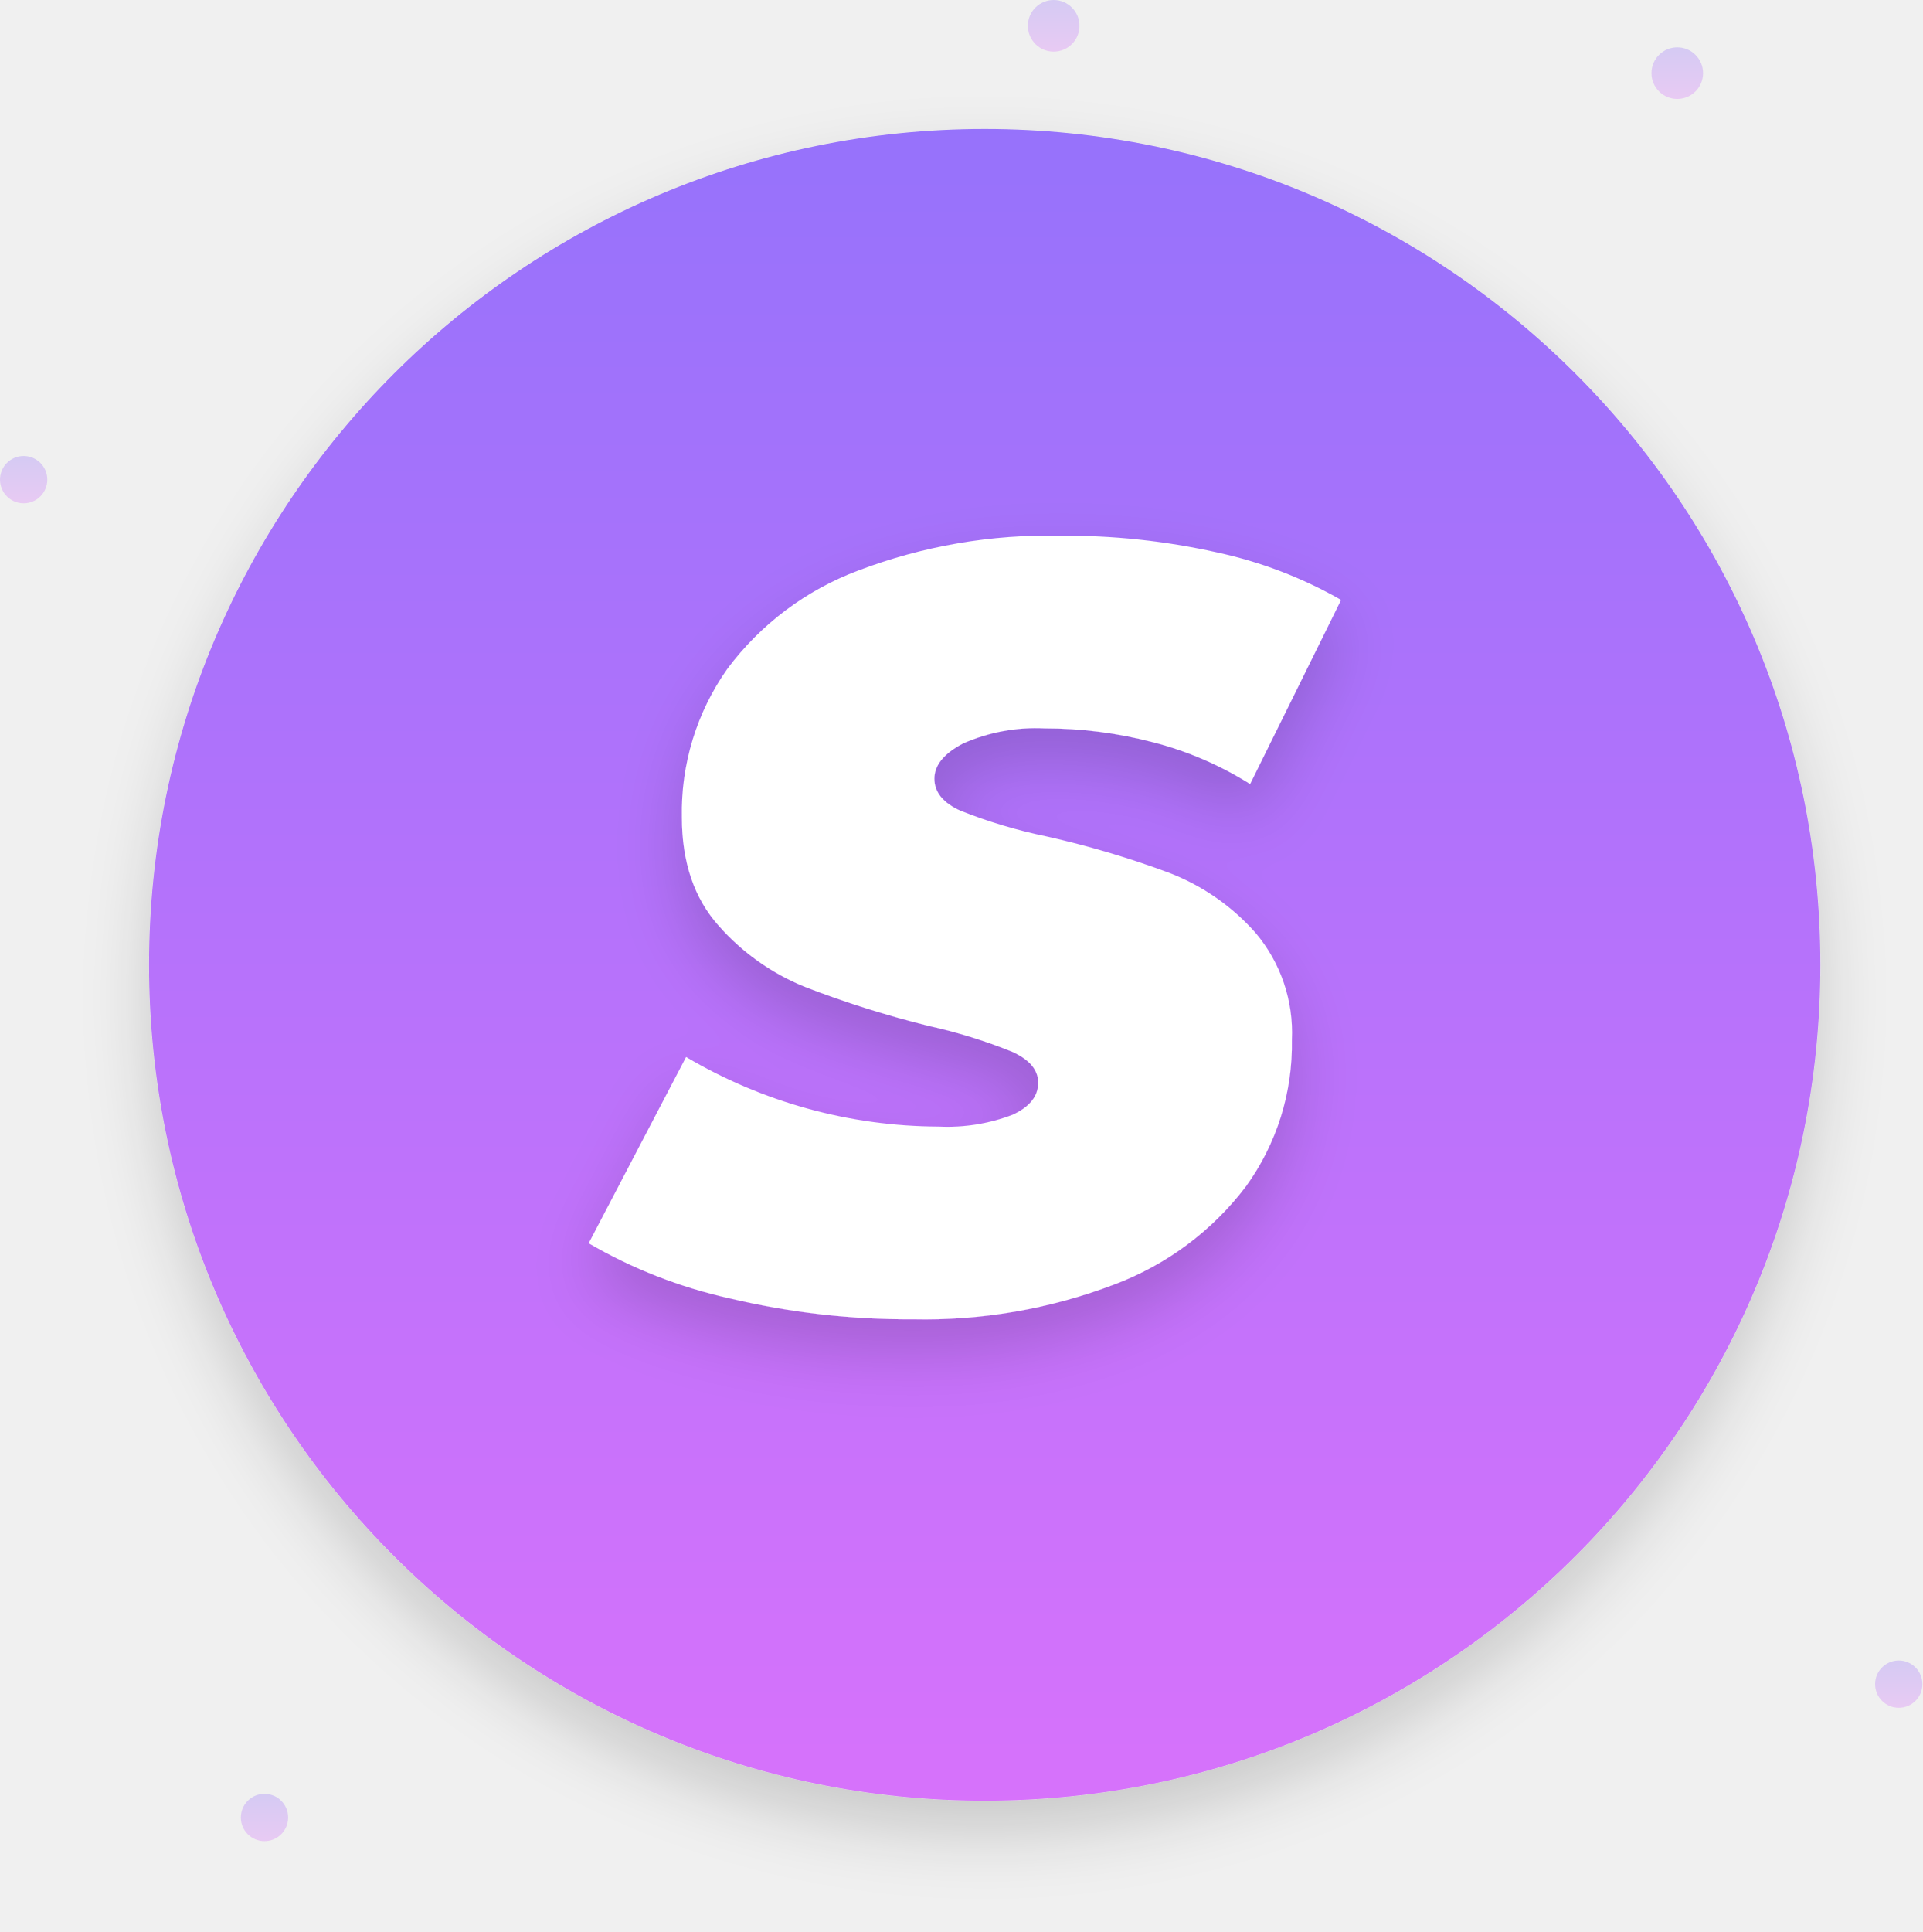
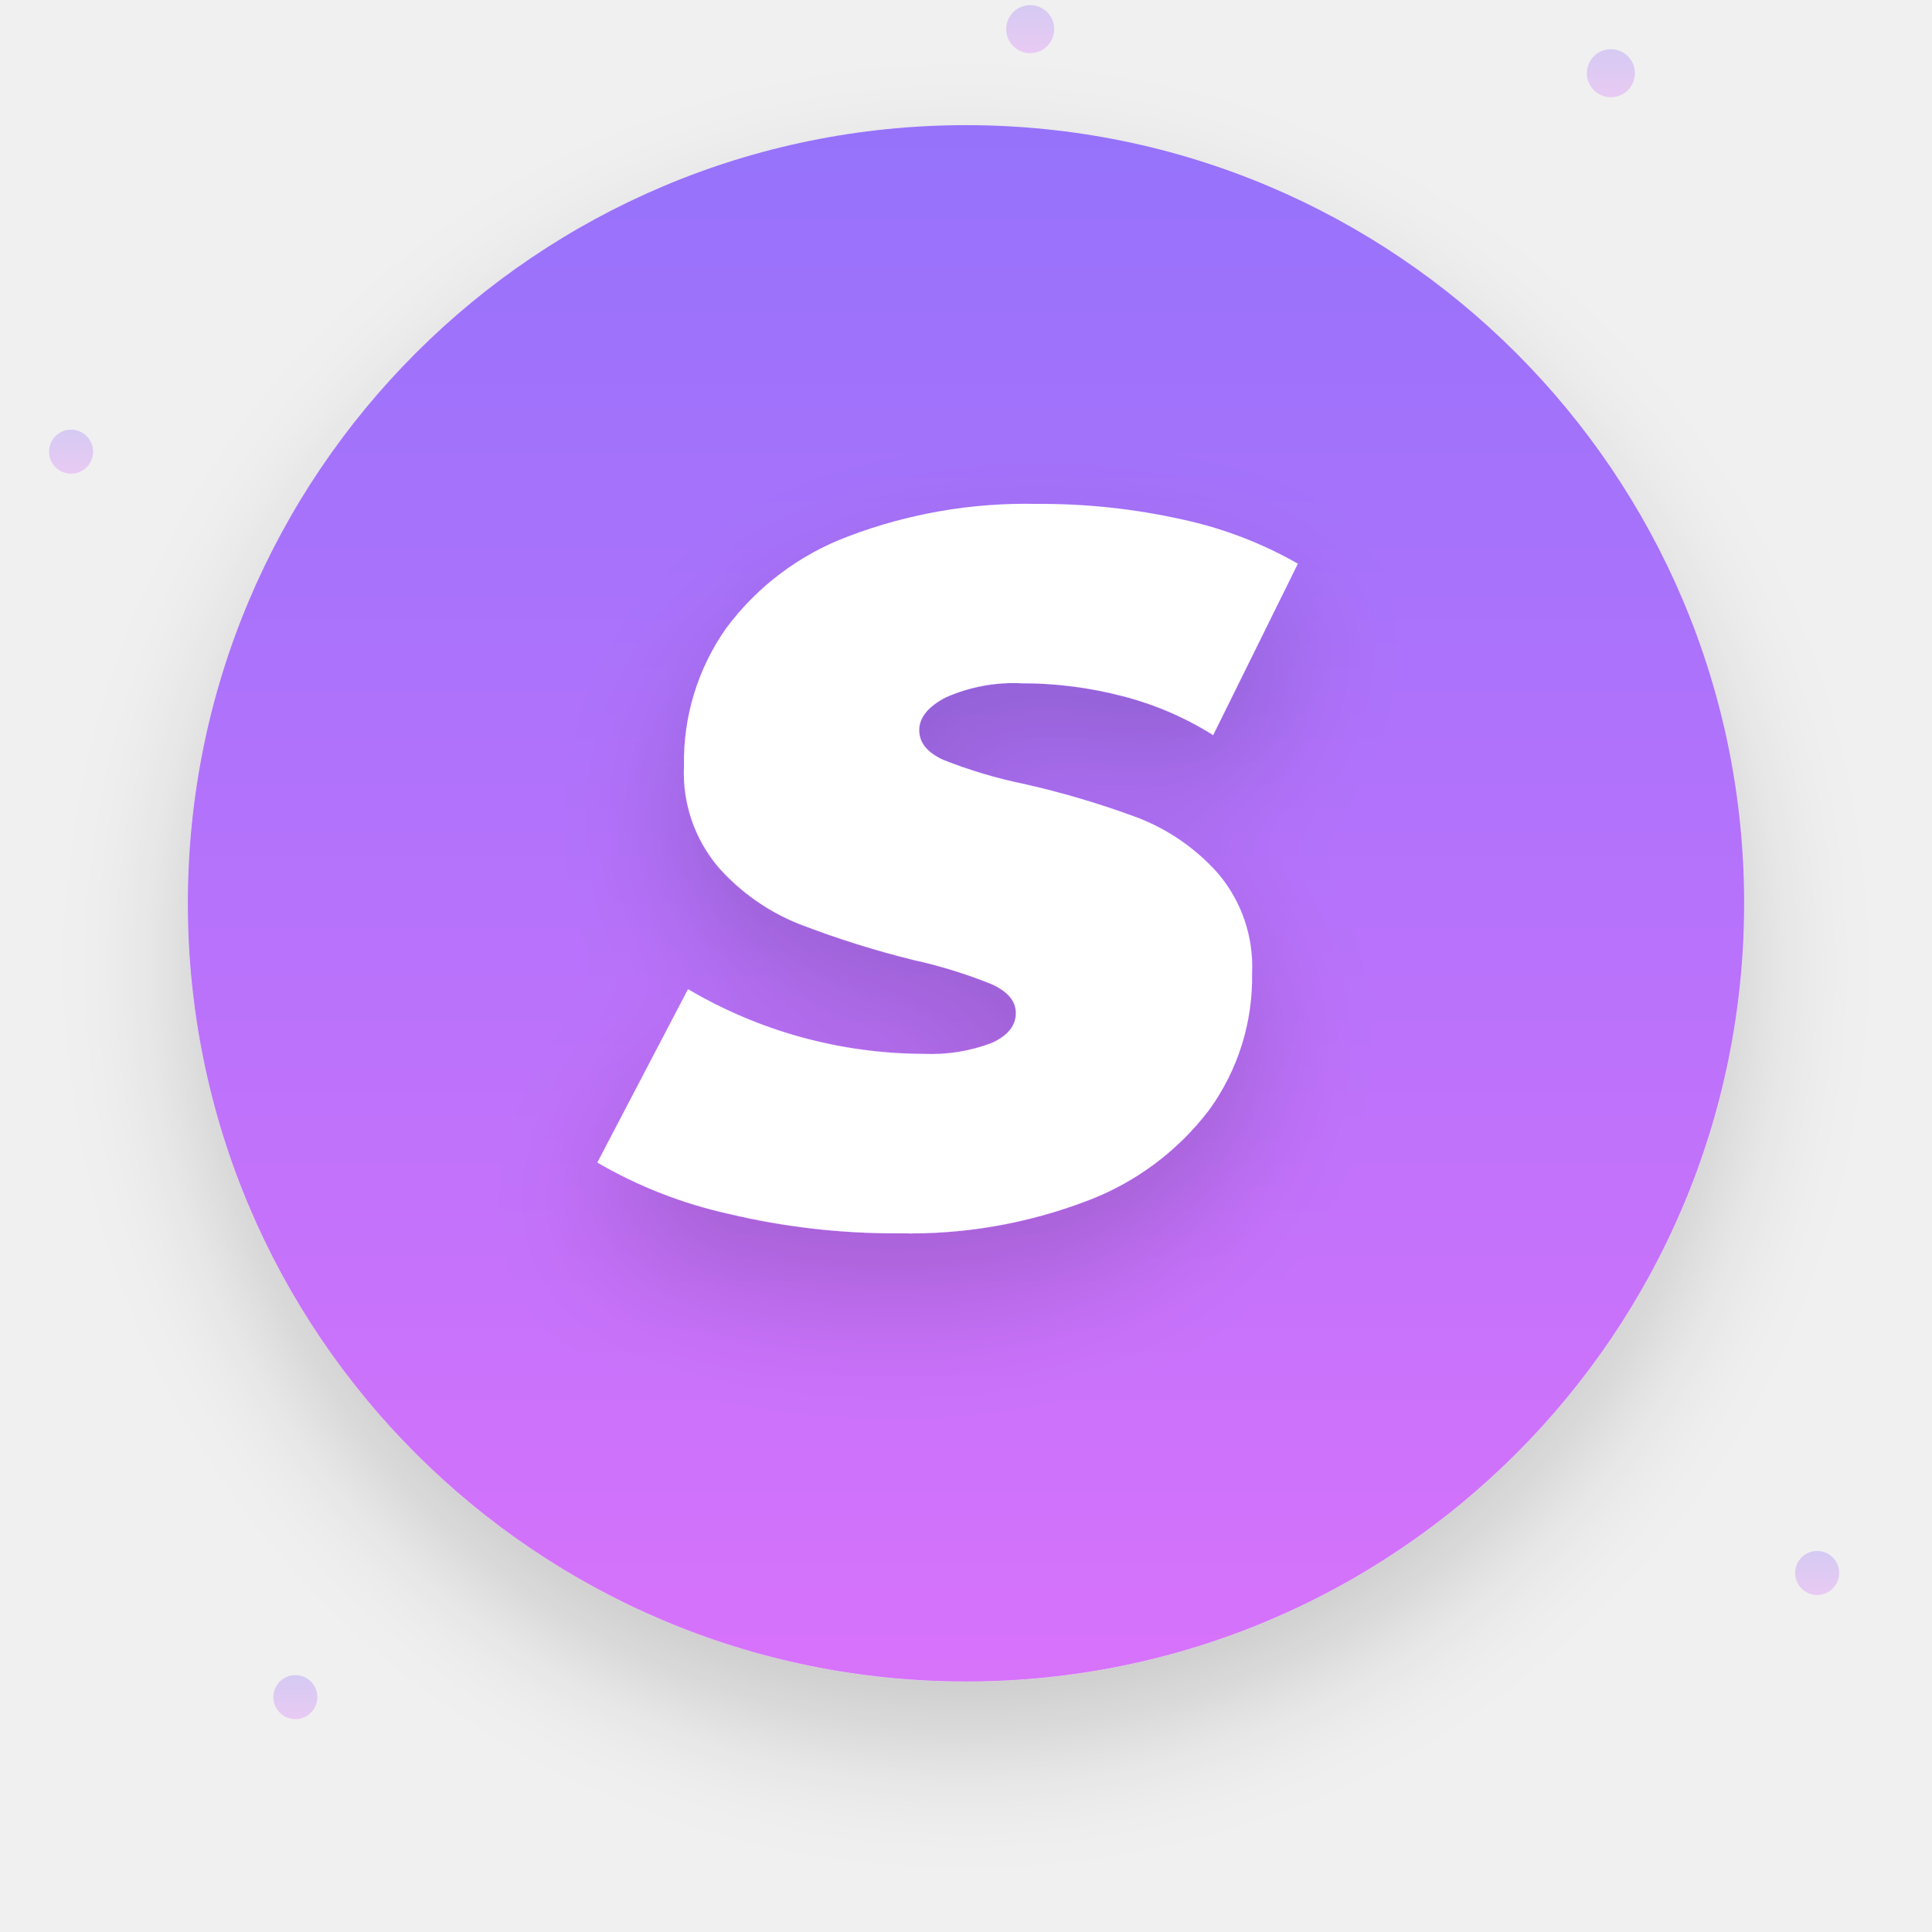
- <svg xmlns="http://www.w3.org/2000/svg" width="175.8" height="176.632" viewBox="0 0 175.8 176.632">
+ <svg xmlns="http://www.w3.org/2000/svg" width="92.562" height="92.562" viewBox="0 0 92.562 92.562">
  <defs>
    <linearGradient id="linear-gradient" x1="0.5" x2="0.5" y2="1" gradientUnits="objectBoundingBox">
      <stop offset="0" stop-color="#9672fb" />
      <stop offset="1" stop-color="#d772fb" />
    </linearGradient>
-     <filter id="BG" x="4.63" y="5.795" width="170.837" height="170.837" filterUnits="userSpaceOnUse">
+     <filter id="BG" x="0" y="0" width="92.562" height="92.562" filterUnits="userSpaceOnUse">
      <feOffset dy="3" input="SourceAlpha" />
      <feGaussianBlur stdDeviation="3" result="blur" />
      <feFlood flood-opacity="0.161" />
      <feComposite operator="in" in2="blur" />
      <feComposite in="SourceGraphic" />
    </filter>
-     <filter id="Tracciato_22302" x="44.834" y="42.974" width="86.802" height="89.641" filterUnits="userSpaceOnUse">
+     <filter id="Tracciato_22302" x="19.613" y="18.138" width="51.565" height="52.95" filterUnits="userSpaceOnUse">
      <feOffset dy="3" input="SourceAlpha" />
      <feGaussianBlur stdDeviation="3" result="blur-2" />
      <feFlood flood-opacity="0.161" />
      <feComposite operator="in" in2="blur-2" />
      <feComposite in="SourceGraphic" />
    </filter>
  </defs>
-   <g id="Raggruppa_3515" data-name="Raggruppa 3515" transform="translate(-657 -117.215)">
+   <g id="Raggruppa_3515" data-name="Raggruppa 3515" transform="translate(-654.65 -116.969)">
    <g id="Raggruppa_3514" data-name="Raggruppa 3514" transform="translate(657 117.215)">
      <g id="Airpod" transform="translate(0 0)">
-         <g transform="matrix(1, 0, 0, 1, 0, 0)" filter="url(#BG)">
-           <rect id="BG-2" data-name="BG" width="152.837" height="152.837" rx="76.419" transform="translate(13.63 11.79)" fill="url(#linear-gradient)" />
+         <g transform="matrix(1, 0, 0, 1, -2.35, -0.25)" filter="url(#BG)">
+           <rect id="BG-2" data-name="BG" width="74.562" height="74.562" rx="37.281" transform="translate(9 6)" fill="url(#linear-gradient)" />
        </g>
        <g id="Shapes" transform="translate(0 0)" opacity="0.3">
-           <path id="Tracciato_15870" data-name="Tracciato 15870" d="M2.36,0A2.36,2.36,0,1,1,0,2.36,2.36,2.36,0,0,1,2.36,0Z" transform="translate(93.996 0)" fill="url(#linear-gradient)" />
-           <path id="Tracciato_15869" data-name="Tracciato 15869" d="M2.163,0A2.163,2.163,0,1,1,0,2.163,2.163,2.163,0,0,1,2.163,0Z" transform="translate(22.024 164.001)" fill="url(#linear-gradient)" />
-           <path id="Tracciato_15868" data-name="Tracciato 15868" d="M2.163,0A2.163,2.163,0,1,1,0,2.163,2.163,2.163,0,0,1,2.163,0Z" transform="translate(171.474 151.809)" fill="url(#linear-gradient)" />
-           <path id="Tracciato_15867" data-name="Tracciato 15867" d="M2.163,0A2.163,2.163,0,1,1,0,2.163,2.163,2.163,0,0,1,2.163,0Z" transform="translate(0 41.689)" fill="url(#linear-gradient)" />
-           <path id="Tracciato_15866" data-name="Tracciato 15866" d="M2.36,0A2.36,2.36,0,1,1,0,2.36,2.36,2.36,0,0,1,2.36,0Z" transform="translate(151.023 4.326)" fill="url(#linear-gradient)" />
+           <path id="Tracciato_15870" data-name="Tracciato 15870" d="M1.151,0A1.151,1.151,0,1,1,0,1.151,1.151,1.151,0,0,1,1.151,0Z" transform="translate(45.856 0)" fill="url(#linear-gradient)" />
+           <path id="Tracciato_15869" data-name="Tracciato 15869" d="M1.055,0A1.055,1.055,0,1,1,0,1.055,1.055,1.055,0,0,1,1.055,0Z" transform="translate(10.745 80.008)" fill="url(#linear-gradient)" />
+           <path id="Tracciato_15868" data-name="Tracciato 15868" d="M1.055,0A1.055,1.055,0,1,1,0,1.055,1.055,1.055,0,0,1,1.055,0Z" transform="translate(83.654 74.06)" fill="url(#linear-gradient)" />
+           <path id="Tracciato_15867" data-name="Tracciato 15867" d="M1.055,0A1.055,1.055,0,1,1,0,1.055,1.055,1.055,0,0,1,1.055,0Z" transform="translate(0 20.338)" fill="url(#linear-gradient)" />
+           <path id="Tracciato_15866" data-name="Tracciato 15866" d="M1.151,0A1.151,1.151,0,1,1,0,1.151,1.151,1.151,0,0,1,1.151,0Z" transform="translate(73.677 2.111)" fill="url(#linear-gradient)" />
        </g>
      </g>
-       <g transform="matrix(1, 0, 0, 1, 0, 0)" filter="url(#Tracciato_22302)">
-         <path id="Tracciato_22302-2" data-name="Tracciato 22302" d="M19.58-241.967a70.5,70.5,0,0,1-16.736-1.908,45.03,45.03,0,0,1-12.919-5.04l8.906-17.029a45.677,45.677,0,0,0,23.1,6.362,16.729,16.729,0,0,0,6.753-1.077q2.349-1.077,2.349-2.936,0-1.762-2.4-2.838a48.036,48.036,0,0,0-7.585-2.349A93.5,93.5,0,0,1,9.7-272.356a21.007,21.007,0,0,1-7.878-5.579q-3.376-3.768-3.376-9.934A22.716,22.716,0,0,1,2.6-301.423a26.528,26.528,0,0,1,11.989-9,48.993,48.993,0,0,1,18.5-3.181,63.547,63.547,0,0,1,14.24,1.517,39.75,39.75,0,0,1,11.4,4.355L50.409-290.9a31.237,31.237,0,0,0-8.857-3.817,38.945,38.945,0,0,0-9.934-1.272,16.433,16.433,0,0,0-7.438,1.37q-2.642,1.37-2.642,3.23t2.4,2.936a47.21,47.21,0,0,0,7.878,2.349,86.347,86.347,0,0,1,11.206,3.328A20.264,20.264,0,0,1,50.9-277.3a14.125,14.125,0,0,1,3.328,9.787A22.162,22.162,0,0,1,50.018-254.1a27.009,27.009,0,0,1-12.038,8.955A48.7,48.7,0,0,1,19.58-241.967Z" transform="translate(63.91 362.58)" fill="#fff" />
+       <g transform="matrix(1, 0, 0, 1, -2.35, -0.25)" filter="url(#Tracciato_22302)">
+         <path id="Tracciato_22302-2" data-name="Tracciato 22302" d="M4.393-278.658a34.394,34.394,0,0,1-8.165-.931,21.968,21.968,0,0,1-6.3-2.459l4.345-8.308a22.284,22.284,0,0,0,11.268,3.1,8.161,8.161,0,0,0,3.294-.525q1.146-.525,1.146-1.432,0-.859-1.17-1.385a23.436,23.436,0,0,0-3.7-1.146,45.613,45.613,0,0,1-5.539-1.743A10.249,10.249,0,0,1-4.273-296.2a6.988,6.988,0,0,1-1.647-4.846,11.082,11.082,0,0,1,2.029-6.613,12.941,12.941,0,0,1,5.849-4.393,23.9,23.9,0,0,1,9.024-1.552,31,31,0,0,1,6.947.74,19.391,19.391,0,0,1,5.562,2.125l-4.058,8.212a15.24,15.24,0,0,0-4.321-1.862,19,19,0,0,0-4.846-.621,8.017,8.017,0,0,0-3.629.668q-1.289.668-1.289,1.576t1.17,1.432a23.029,23.029,0,0,0,3.844,1.146,42.125,42.125,0,0,1,5.467,1.623,9.885,9.885,0,0,1,3.844,2.674,6.891,6.891,0,0,1,1.623,4.775,10.812,10.812,0,0,1-2.053,6.541,13.177,13.177,0,0,1-5.873,4.369A23.76,23.76,0,0,1,4.393-278.658Z" transform="translate(38.69 337.75)" fill="#fff" />
      </g>
    </g>
  </g>
</svg>
